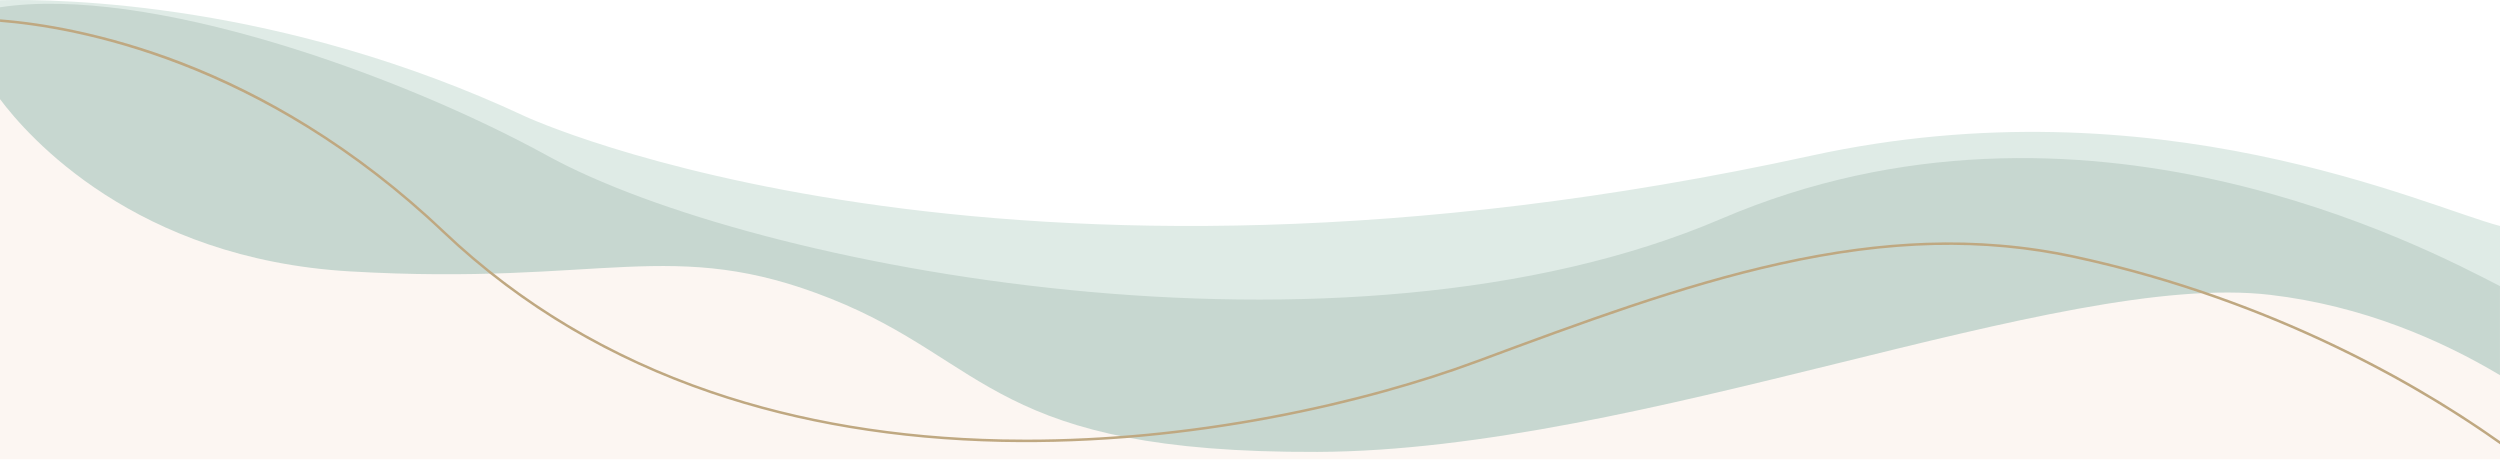
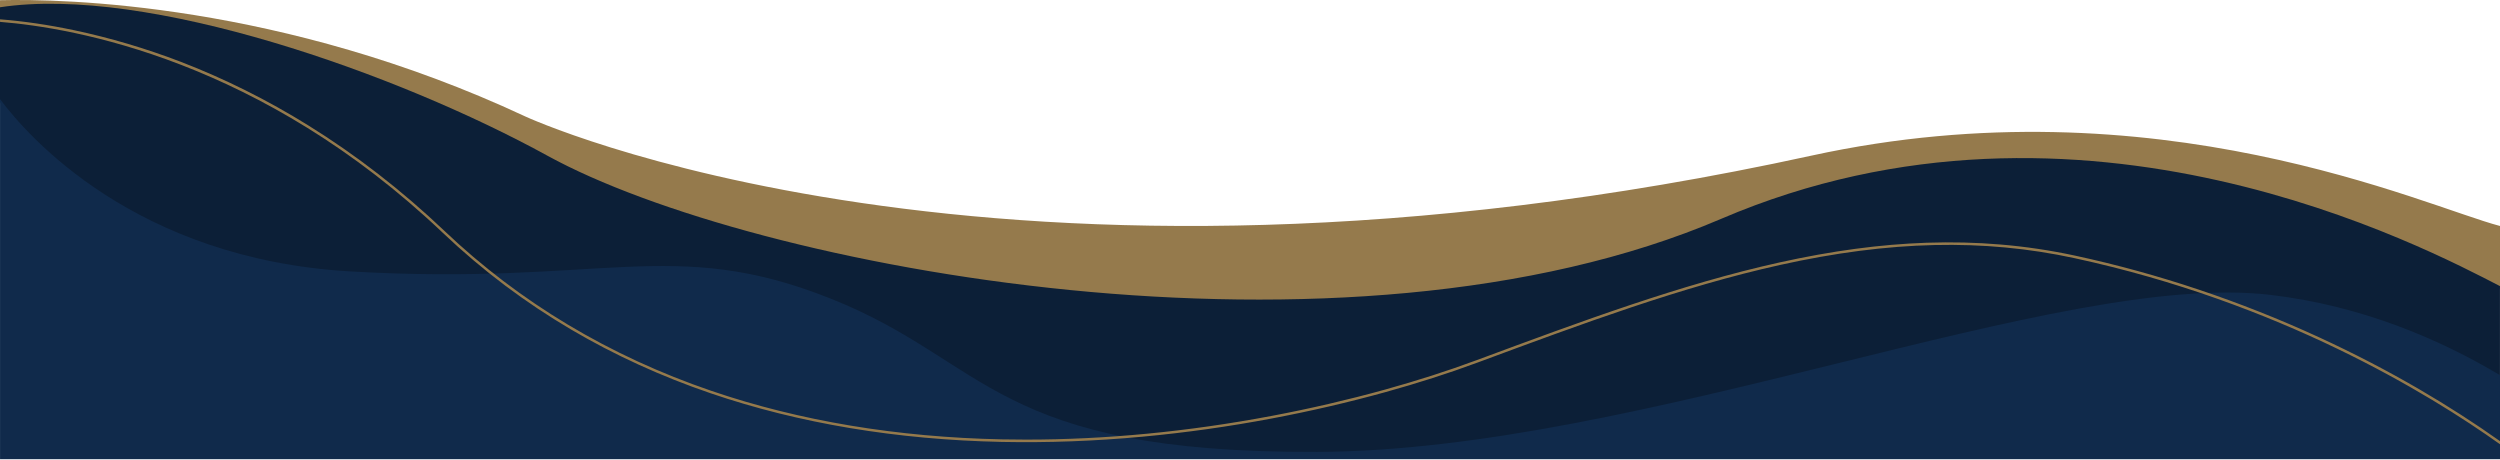
<svg xmlns="http://www.w3.org/2000/svg" version="1.1" id="Capa_1" x="0px" y="0px" viewBox="0 0 8192 1504.7" style="enable-background:new 0 0 8192 1504.7;" xml:space="preserve">
  <style type="text/css">
- 	.st0{fill:#DFEBE6;}
- 	.st1{fill:#C7D7D0;}
- 	.st2{fill:#FCF6F2;}
- 	.st3{fill:#BFA881;}
+ 	.st0{fill:#957a4c;}
+ 	.st1{fill:#0C1F37;}
+ 	.st2{fill:#102a4b;}
+ 	.st3{fill:#957a4c;}
</style>
  <g>
    <path class="st0" d="M8192,740.5c-246.2-64.4-1126-477.4-2256.9-230.4c-2678.8,585.1-4214.5-128.8-4214.5-128.8   C923.8,9,204.1-4.2,0,0.6v33.2c482.1-73.1,1302.3,216.6,1794.3,486.7c671.6,368.7,2610.7,735.6,3845.8,206.7   C6821.5,221.3,7953.5,825,8192,947.8V740.5z" />
    <path class="st1" d="M8192,937.6C7953.6,814.8,6821.5,211.1,5640.1,717c-1235,529-3174.2,162.1-3845.9-206.6   C1302.3,240.3,482.1-49.3,0,23.8V335c91.4,122.2,442.9,523.3,1146.6,564.4C1978.2,948.1,2202,782,2721.7,988.5   c519.7,206.7,531.7,506.6,1595.1,502.4c1063.5-4.1,2430.6-595.7,3122.2-514.6c302.9,35.5,559.8,147.9,752.9,263.1V937.6L8192,937.6   L8192,937.6z" />
    <g>
      <path class="st2" d="M7439.1,966.2c-691.6-81-2058.8,510.5-3122.2,514.6c-1063.5,4.1-1075.4-295.7-1595.1-502.4    s-743.6-40.5-1575.1-89.1C443,848.2,91.5,447.3,0.1,324.9v1179.9H8192v-275.4C7998.9,1114.2,7742.1,1001.8,7439.1,966.2z" />
    </g>
    <path class="st3" d="M8192,1445.5c-82.7-58.7-171.8-115.8-264.5-169.9c-105.2-61.2-215.8-118.5-328.5-170.4   c-258.2-118.7-527.3-208.8-799.7-267.6c-80-17.2-162.2-29.6-244.4-36.4c-78.7-6.7-160.2-8.6-242-5.8   c-152,5.3-309.5,26.4-481.9,64.6c-322,71.4-647.7,192.3-992.6,320.3l-1.5,0.5c-92.3,34.3-193.2,66.6-299.8,96.2   c-120.3,33.3-245.1,62.3-370.9,86c-273,51.5-542.9,77.5-803.6,77.5c-26.6,0-53.2-0.3-79.6-0.8c-343.1-7-663.1-60.4-951.2-158.7   c-335.1-114.2-629.5-290.6-875-523.9c-139.6-132.7-290-249.2-446.8-346.3c-133.4-82.8-273.6-152.7-416.4-207.8   C478,158.7,360,123.7,243.1,99.1C159.3,81.3,77.5,69.4,0.1,63.3v8.4c242.3,19.2,855.5,125.5,1451.2,691.5   c64.7,61.4,133.5,119.6,204.5,172.9c68.7,51.6,141.4,99.9,216,143.9c141.6,83.3,295.6,153.7,457.5,208.9   c288.8,98.5,609.7,152,953.6,159.2c149.3,3,304.1-2.6,460.1-17.1c140.3-13,283.3-33,424.8-59.8c126.1-23.8,251.1-52.8,371.6-86.2   c106.8-29.6,208-62,300.5-96.4l1.5-0.5c344.6-127.8,670.1-248.6,991.5-319.9c359.5-79.8,666.1-86.8,964.7-22.3   C7468.9,991,7958,1289,8192,1455.7V1445.5L8192,1445.5L8192,1445.5z" />
  </g>
</svg>
